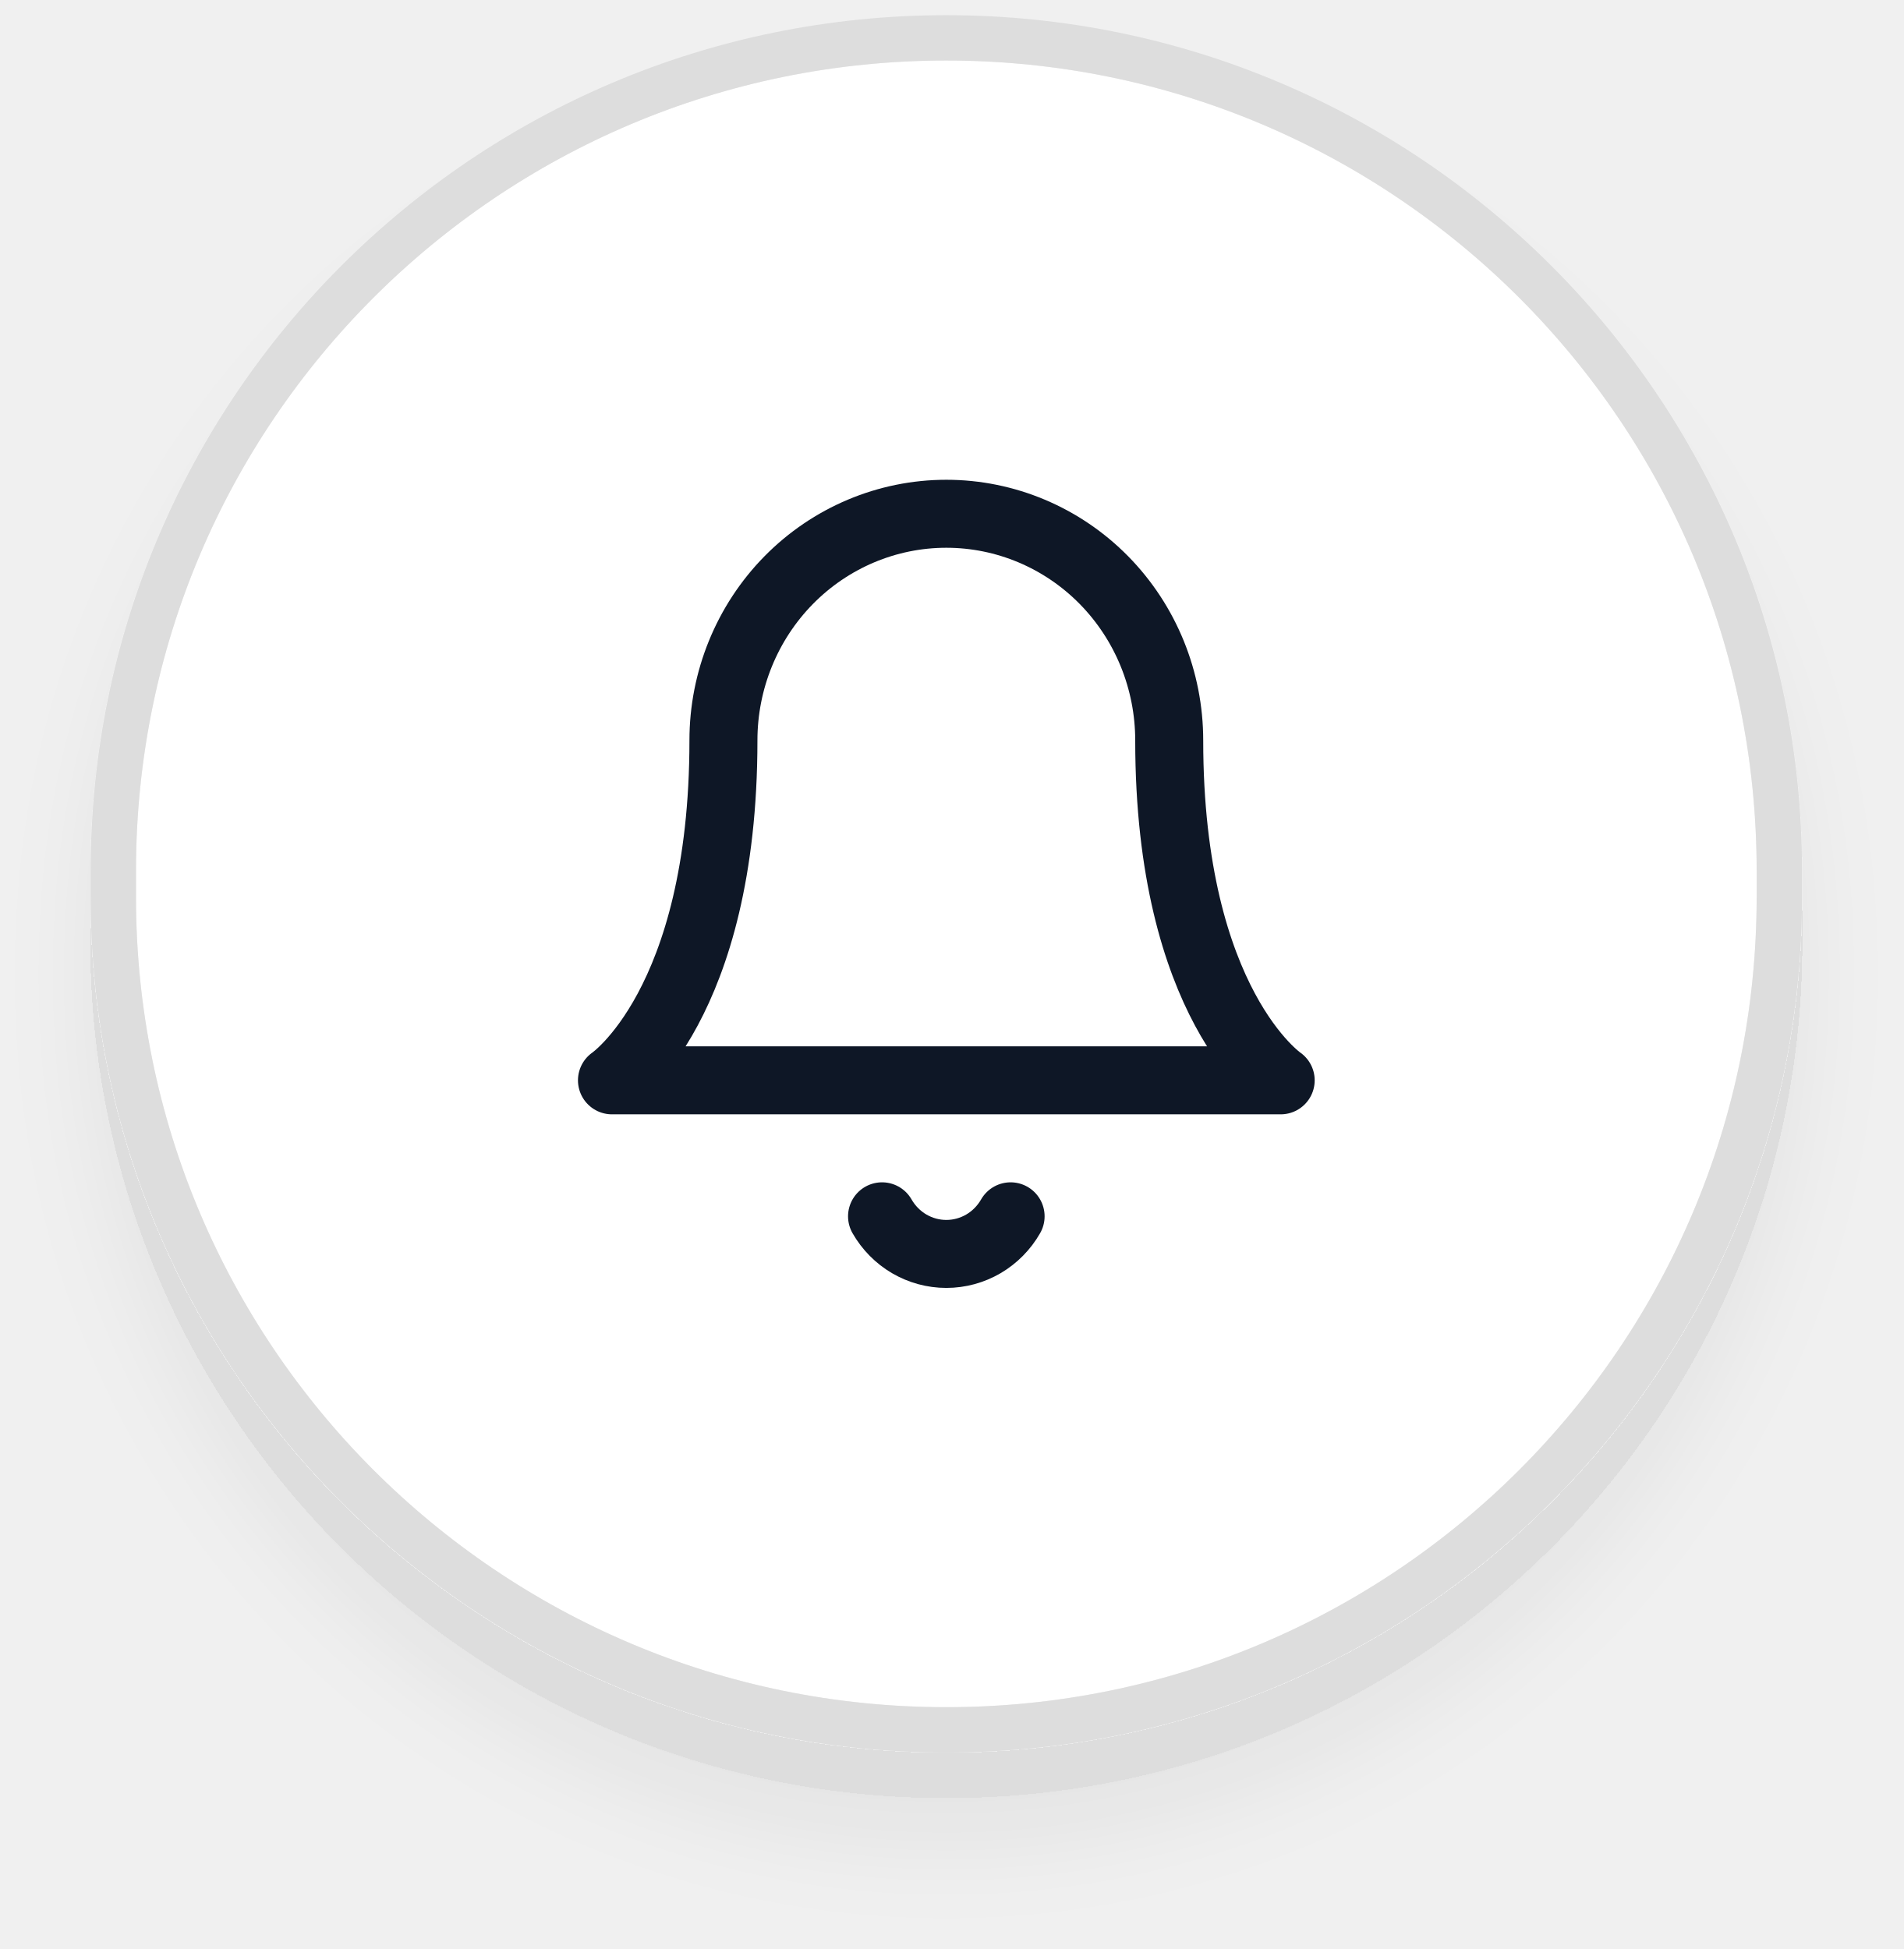
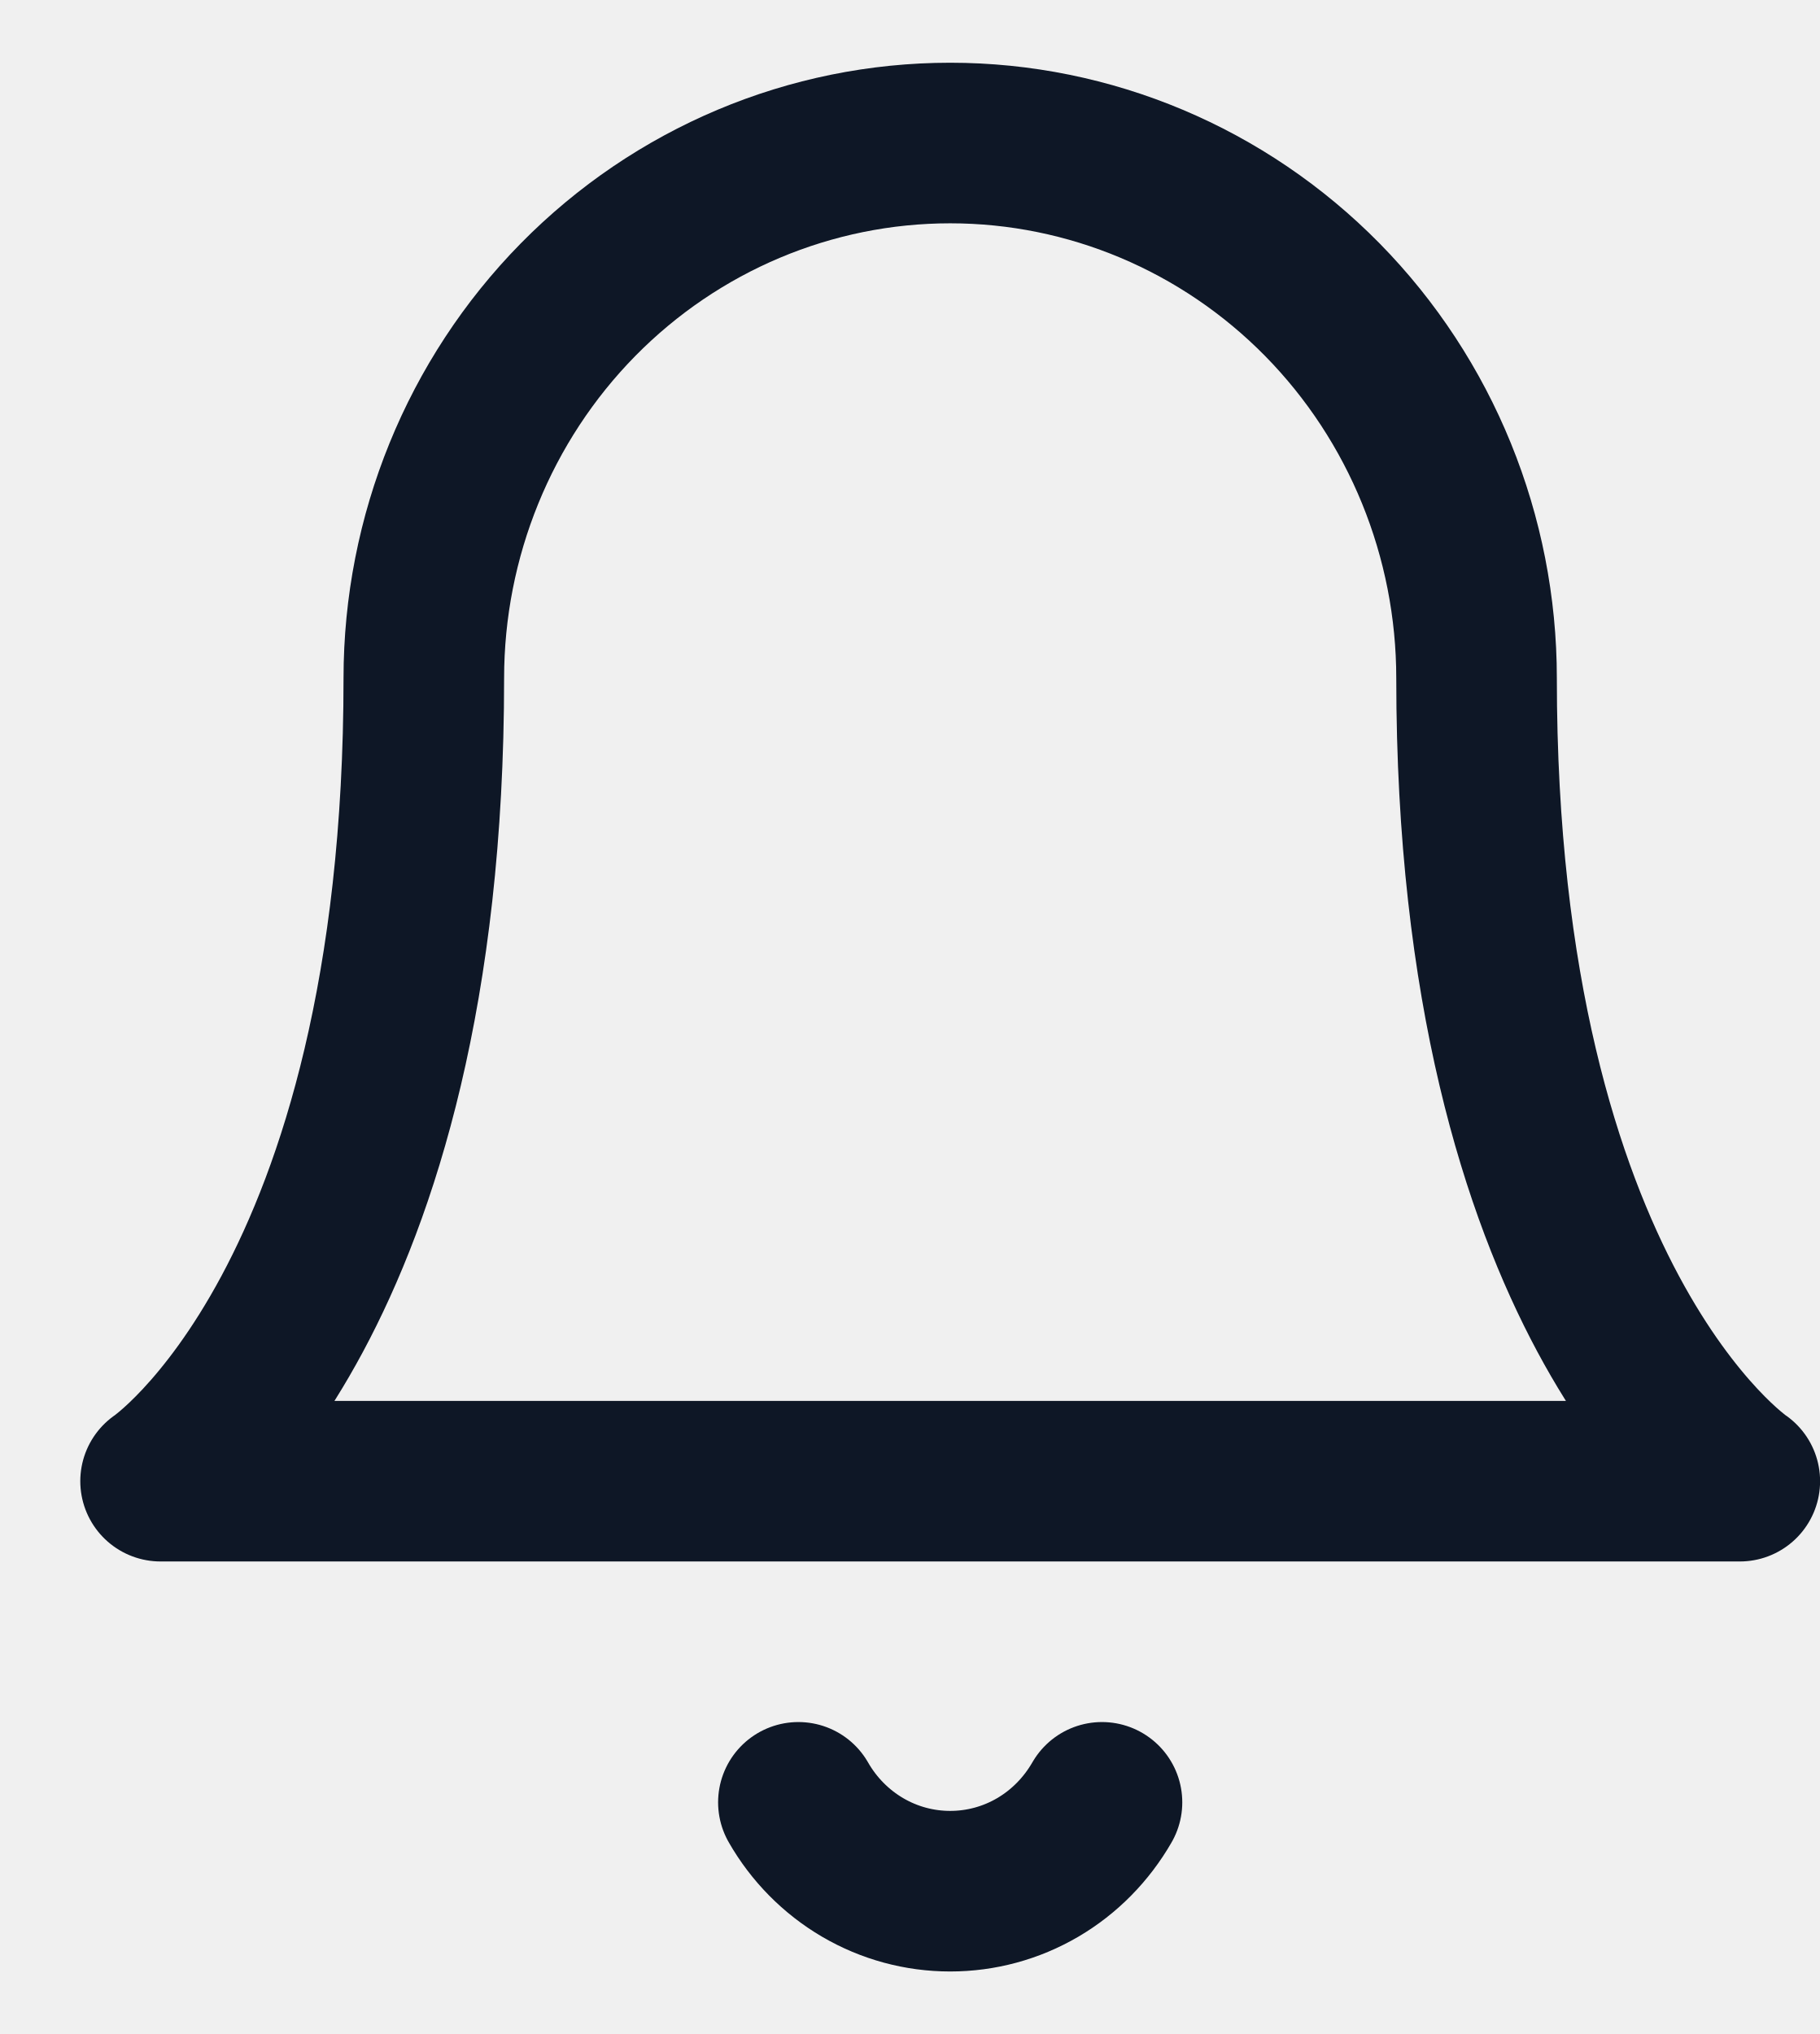
- <svg xmlns="http://www.w3.org/2000/svg" width="42" height="43" viewBox="0 0 42 43" fill="none">
-   <g filter="url(#filter0_dd_1_2895)">
-     <rect x="3" y="1.335" width="35.752" height="36.33" rx="17.876" fill="white" />
-     <rect x="2.5" y="0.835" width="36.752" height="37.33" rx="18.376" stroke="#DDDDDD" />
-     <path d="M25.793 16.335C25.793 15.009 25.275 13.737 24.353 12.799C23.431 11.862 22.18 11.335 20.876 11.335C19.572 11.335 18.321 11.862 17.399 12.799C16.477 13.737 15.959 15.009 15.959 16.335C15.959 22.168 13.5 23.835 13.5 23.835H28.252C28.252 23.835 25.793 22.168 25.793 16.335Z" stroke="#0E1726" stroke-width="1.5" stroke-linecap="round" stroke-linejoin="round" />
-     <path d="M22.294 26.835C22.15 27.087 21.943 27.297 21.694 27.443C21.445 27.588 21.163 27.665 20.876 27.665C20.589 27.665 20.307 27.588 20.058 27.443C19.809 27.297 19.602 27.087 19.458 26.835" stroke="#0E1726" stroke-width="1.5" stroke-linecap="round" stroke-linejoin="round" />
-   </g>
-   <defs>
-     <filter id="filter0_dd_1_2895" x="0" y="0.335" width="41.752" height="42.33" filterUnits="userSpaceOnUse" color-interpolation-filters="sRGB">
-       <feFlood flood-opacity="0" result="BackgroundImageFix" />
-       <feColorMatrix in="SourceAlpha" type="matrix" values="0 0 0 0 0 0 0 0 0 0 0 0 0 0 0 0 0 0 127 0" result="hardAlpha" />
-       <feOffset dy="2" />
-       <feGaussianBlur stdDeviation="1" />
-       <feComposite in2="hardAlpha" operator="out" />
-       <feColorMatrix type="matrix" values="0 0 0 0 0 0 0 0 0 0 0 0 0 0 0 0 0 0 0.05 0" />
-       <feBlend mode="normal" in2="BackgroundImageFix" result="effect1_dropShadow_1_2895" />
-       <feColorMatrix in="SourceAlpha" type="matrix" values="0 0 0 0 0 0 0 0 0 0 0 0 0 0 0 0 0 0 127 0" result="hardAlpha" />
-       <feOffset dy="1" />
-       <feComposite in2="hardAlpha" operator="out" />
-       <feColorMatrix type="matrix" values="0 0 0 0 0.867 0 0 0 0 0.867 0 0 0 0 0.867 0 0 0 1 0" />
-       <feBlend mode="normal" in2="effect1_dropShadow_1_2895" result="effect2_dropShadow_1_2895" />
-       <feBlend mode="normal" in="SourceGraphic" in2="effect2_dropShadow_1_2895" result="shape" />
-     </filter>
-   </defs>
+ <svg xmlns="http://www.w3.org/2000/svg" width="17" height="19" viewBox="0 0 17 19" fill="none">
+   <path d="M13.793 6.336C13.793 5.01 13.275 3.738 12.353 2.8C11.431 1.863 10.18 1.336 8.876 1.336C7.572 1.336 6.321 1.863 5.399 2.8C4.477 3.738 3.959 5.01 3.959 6.336C3.959 12.169 1.5 13.836 1.5 13.836H16.252C16.252 13.836 13.793 12.169 13.793 6.336Z" stroke="#0E1726" stroke-width="1.5" stroke-linecap="round" stroke-linejoin="round" />
+   <path d="M10.294 16.836C10.149 17.088 9.943 17.298 9.694 17.444C9.445 17.59 9.163 17.666 8.876 17.666C8.589 17.666 8.307 17.59 8.058 17.444C7.809 17.298 7.602 17.088 7.458 16.836" stroke="#0E1726" stroke-width="1.5" stroke-linecap="round" stroke-linejoin="round" />
</svg>
